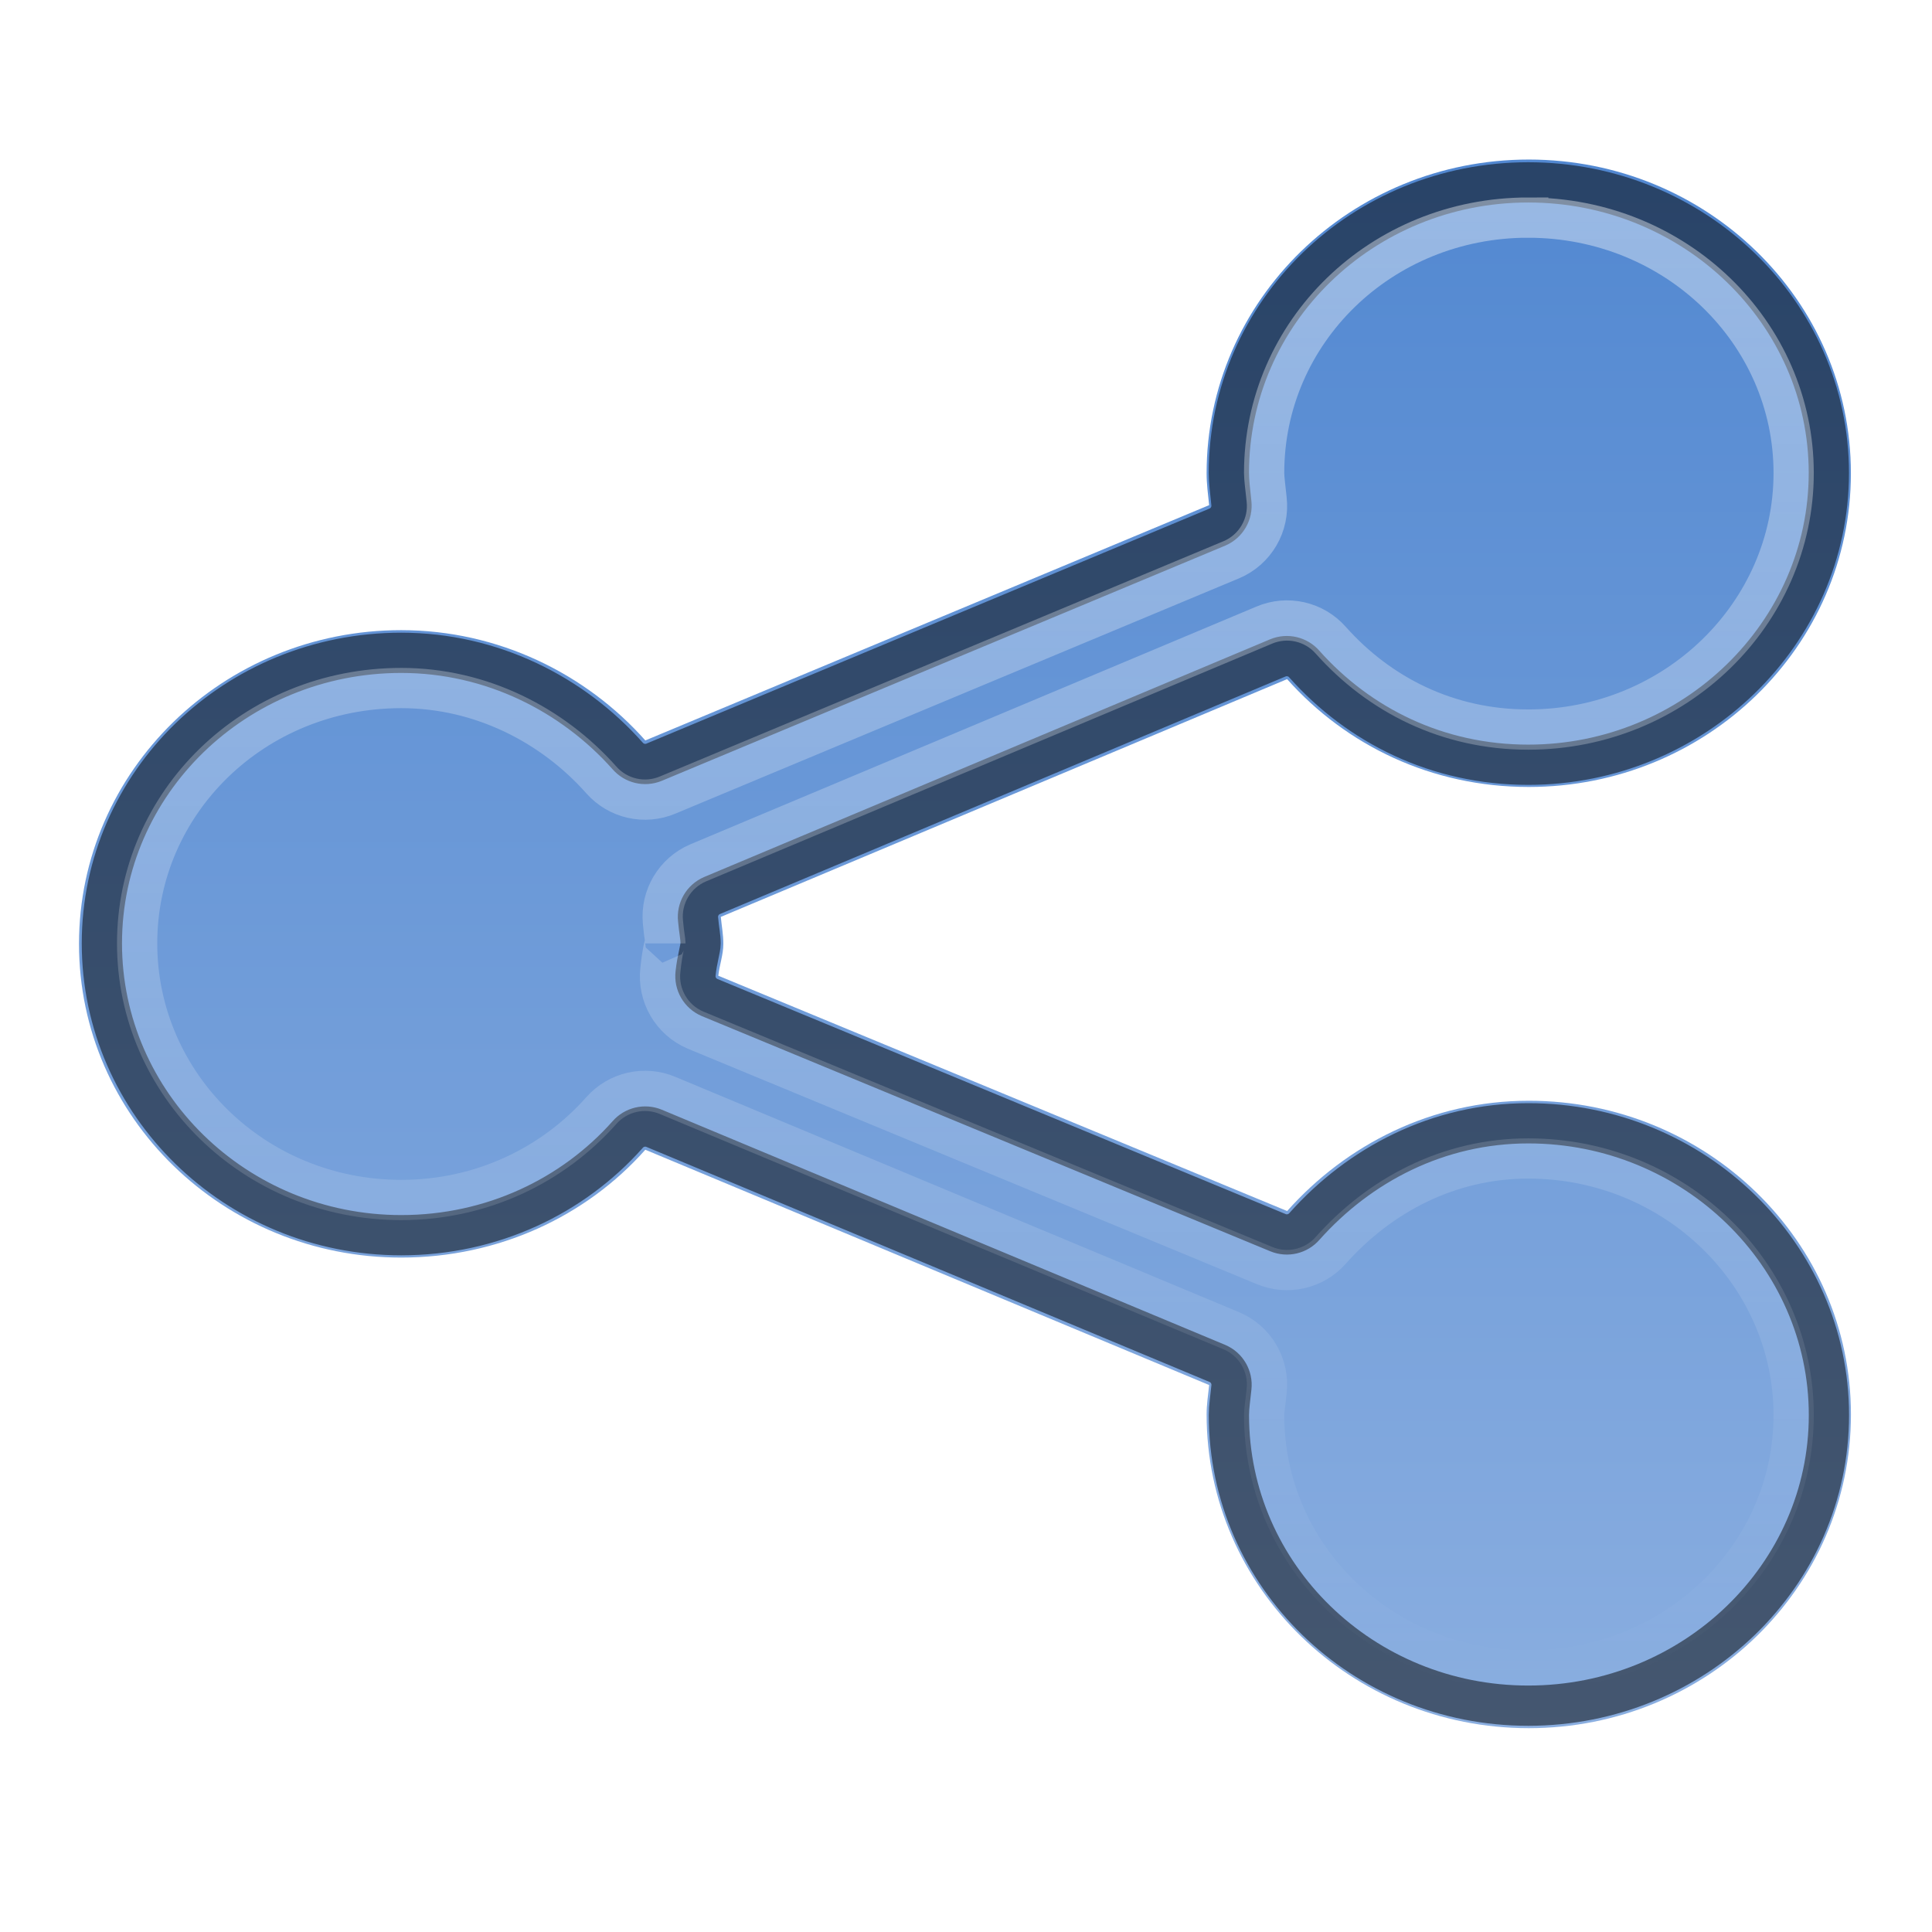
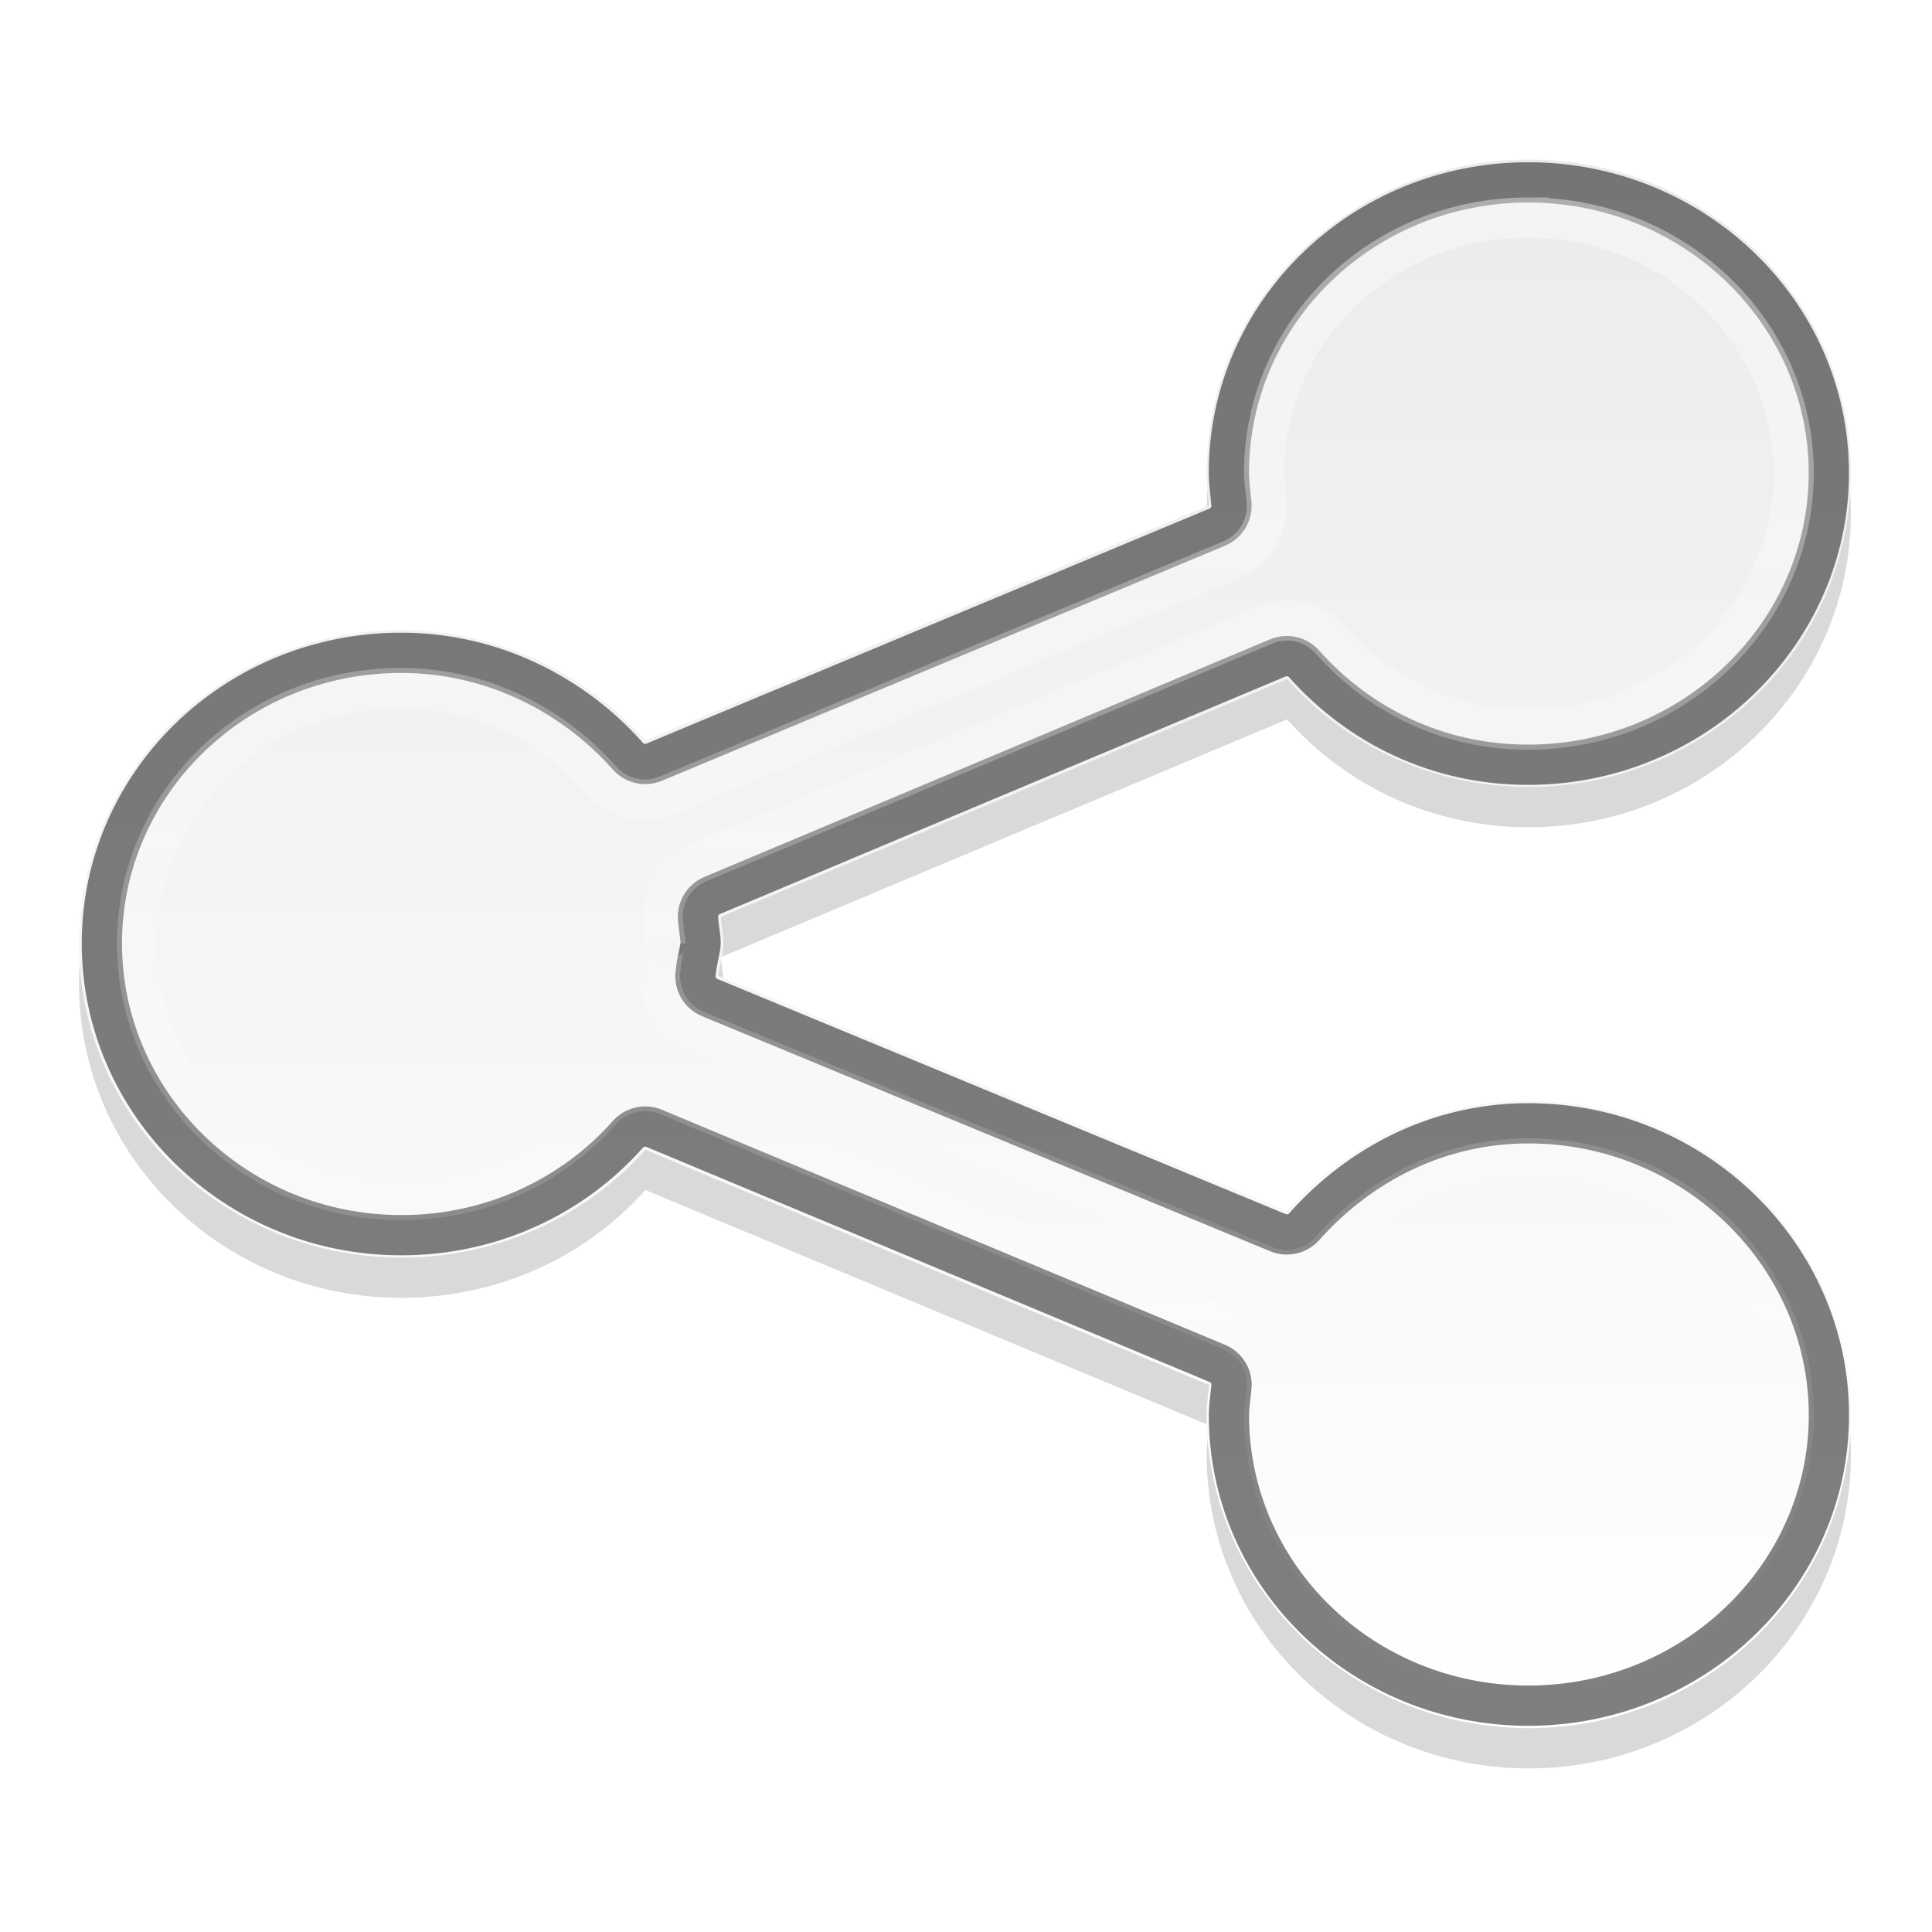
<svg xmlns="http://www.w3.org/2000/svg" xmlns:xlink="http://www.w3.org/1999/xlink" version="1.0" width="48" height="48" id="svg2">
  <defs id="defs5">
    <linearGradient id="linearGradient851">
      <stop id="stop853" style="stop-color:#ffffff;stop-opacity:1" offset="0" />
      <stop id="stop855" style="stop-color:#ffffff;stop-opacity:0" offset="1" />
    </linearGradient>
    <linearGradient id="linearGradient837">
-       <stop id="stop839" style="stop-color:#5288d1;stop-opacity:1" offset="0" />
-       <stop id="stop841" style="stop-color:#8aaee0;stop-opacity:1" offset="1" />
+       <stop id="stop839" style="stop-color:#ebebeb;stop-opacity:1" offset="0" />
+       <stop id="stop841" style="stop-color:#ffffff;stop-opacity:1" offset="1" />
    </linearGradient>
    <linearGradient x1="46" y1="4" x2="46" y2="43" id="linearGradient843" xlink:href="#linearGradient837" gradientUnits="userSpaceOnUse" />
    <linearGradient x1="45" y1="5" x2="45" y2="42" id="linearGradient857" xlink:href="#linearGradient851" gradientUnits="userSpaceOnUse" />
  </defs>
+   <path d="m 37.982,4.964 c -4.421,0 -8.004,3.49 -8.004,7.794 0,0.268 0.035,0.531 0.063,0.792 l -14.008,5.846 c -1.468,-1.653 -3.645,-2.74 -6.066,-2.74 -4.421,0 -8.004,3.49 -8.004,7.794 0,4.305 3.584,7.794 8.004,7.794 2.421,0 4.598,-1.026 6.066,-2.679 l 14.008,5.846 c -0.025,0.251 -0.063,0.474 -0.063,0.731 0,4.305 3.584,7.794 8.004,7.794 4.421,0 8.004,-3.49 8.004,-7.794 0,-4.305 -3.584,-7.794 -8.004,-7.794 -2.415,0 -4.536,1.093 -6.003,2.74 l -14.133,-5.846 c 0.028,-0.263 0.125,-0.521 0.125,-0.792 0,-0.236 -0.041,-0.439 -0.063,-0.67 l 14.07,-5.907 c 1.468,1.647 3.588,2.679 6.003,2.679 4.421,0 8.004,-3.49 8.004,-7.794 2e-6,-4.305 -3.584,-7.794 -8.004,-7.794 z" id="path18" style="opacity:0.15;fill:#000000;stroke:none" />
  <path d="m 37.982,3.964 c -4.421,0 -8.004,3.49 -8.004,7.794 0,0.268 0.035,0.531 0.063,0.792 l -14.008,5.846 c -1.468,-1.653 -3.645,-2.74 -6.066,-2.74 -4.421,0 -8.004,3.49 -8.004,7.794 0,4.305 3.584,7.794 8.004,7.794 2.421,0 4.598,-1.026 6.066,-2.679 l 14.008,5.846 c -0.025,0.251 -0.063,0.474 -0.063,0.731 0,4.305 3.584,7.794 8.004,7.794 4.421,0 8.004,-3.49 8.004,-7.794 0,-4.305 -3.584,-7.794 -8.004,-7.794 -2.415,0 -4.536,1.093 -6.003,2.74 l -14.133,-5.846 c 0.028,-0.263 0.125,-0.521 0.125,-0.792 0,-0.236 -0.041,-0.439 -0.063,-0.67 l 14.07,-5.907 c 1.468,1.647 3.588,2.679 6.003,2.679 4.421,0 8.004,-3.49 8.004,-7.794 2e-6,-4.305 -3.584,-7.794 -8.004,-7.794 z" id="path864" style="fill:url(#linearGradient843);stroke:none" />
  <path d="m 37.969,4.531 c -4.118,0 -7.438,3.234 -7.438,7.219 0,0.217 0.035,0.48 0.062,0.75 a 0.577,0.577 0 0 1 -0.344,0.594 l -14,5.844 A 0.577,0.577 0 0 1 15.594,18.781 c -1.364,-1.537 -3.379,-2.562 -5.625,-2.562 -4.118,0 -7.438,3.234 -7.438,7.219 0,3.985 3.322,7.25 7.438,7.25 2.256,0 4.266,-0.969 5.625,-2.5 a 0.577,0.577 0 0 1 0.656,-0.156 l 14,5.844 a 0.577,0.577 0 0 1 0.344,0.594 c -0.027,0.271 -0.062,0.486 -0.062,0.688 0,3.985 3.319,7.219 7.438,7.219 4.118,0 7.469,-3.237 7.469,-7.219 0,-3.982 -3.353,-7.25 -7.469,-7.25 -2.24,0 -4.193,1.025 -5.562,2.562 a 0.577,0.577 0 0 1 -0.656,0.156 l -14.125,-5.844 A 0.577,0.577 0 0 1 17.281,24.188 c 0.038,-0.361 0.125,-0.618 0.125,-0.75 0,-0.168 -0.038,-0.324 -0.062,-0.594 A 0.577,0.577 0 0 1 17.688,22.25 l 14.062,-5.906 a 0.577,0.577 0 0 1 0.656,0.156 c 1.365,1.532 3.313,2.5 5.562,2.5 4.115,0 7.469,-3.268 7.469,-7.25 2e-6,-3.982 -3.351,-7.219 -7.469,-7.219 z" id="path847" style="opacity:0.5;fill:none;stroke:#000000" />
  <path d="m 37.969,5.406 c -3.661,0 -6.562,2.842 -6.562,6.344 0,0.14 0.033,0.374 0.062,0.656 a 1.449,1.449 0 0 1 -0.875,1.5 l -14,5.844 A 1.449,1.449 0 0 1 14.938,19.375 C 13.73,18.015 11.952,17.094 9.969,17.094 c -3.661,0 -6.562,2.842 -6.562,6.344 0,3.501 2.908,6.375 6.562,6.375 2.008,0 3.774,-0.872 4.969,-2.219 a 1.449,1.449 0 0 1 1.656,-0.375 l 14,5.844 a 1.449,1.449 0 0 1 0.875,1.5 c -0.03,0.302 -0.062,0.478 -0.062,0.594 0,3.501 2.902,6.344 6.562,6.344 3.661,0 6.594,-2.849 6.594,-6.344 0,-3.494 -2.94,-6.375 -6.594,-6.375 -1.974,0 -3.685,0.911 -4.906,2.281 a 1.449,1.449 0 0 1 -1.656,0.375 l -14.125,-5.844 a 1.449,1.449 0 0 1 -0.875,-1.5 c 0.053,-0.51 0.125,-0.734 0.125,-0.656 0,-0.066 -0.032,-0.201 -0.062,-0.531 a 1.449,1.449 0 0 1 0.875,-1.469 l 14.062,-5.906 a 1.449,1.449 0 0 1 1.656,0.375 c 1.209,1.357 2.907,2.219 4.906,2.219 3.654,0 6.594,-2.881 6.594,-6.375 2e-6,-3.494 -2.933,-6.344 -6.594,-6.344 z" id="path849" style="opacity:0.4;fill:none;stroke:url(#linearGradient857)" />
</svg>
